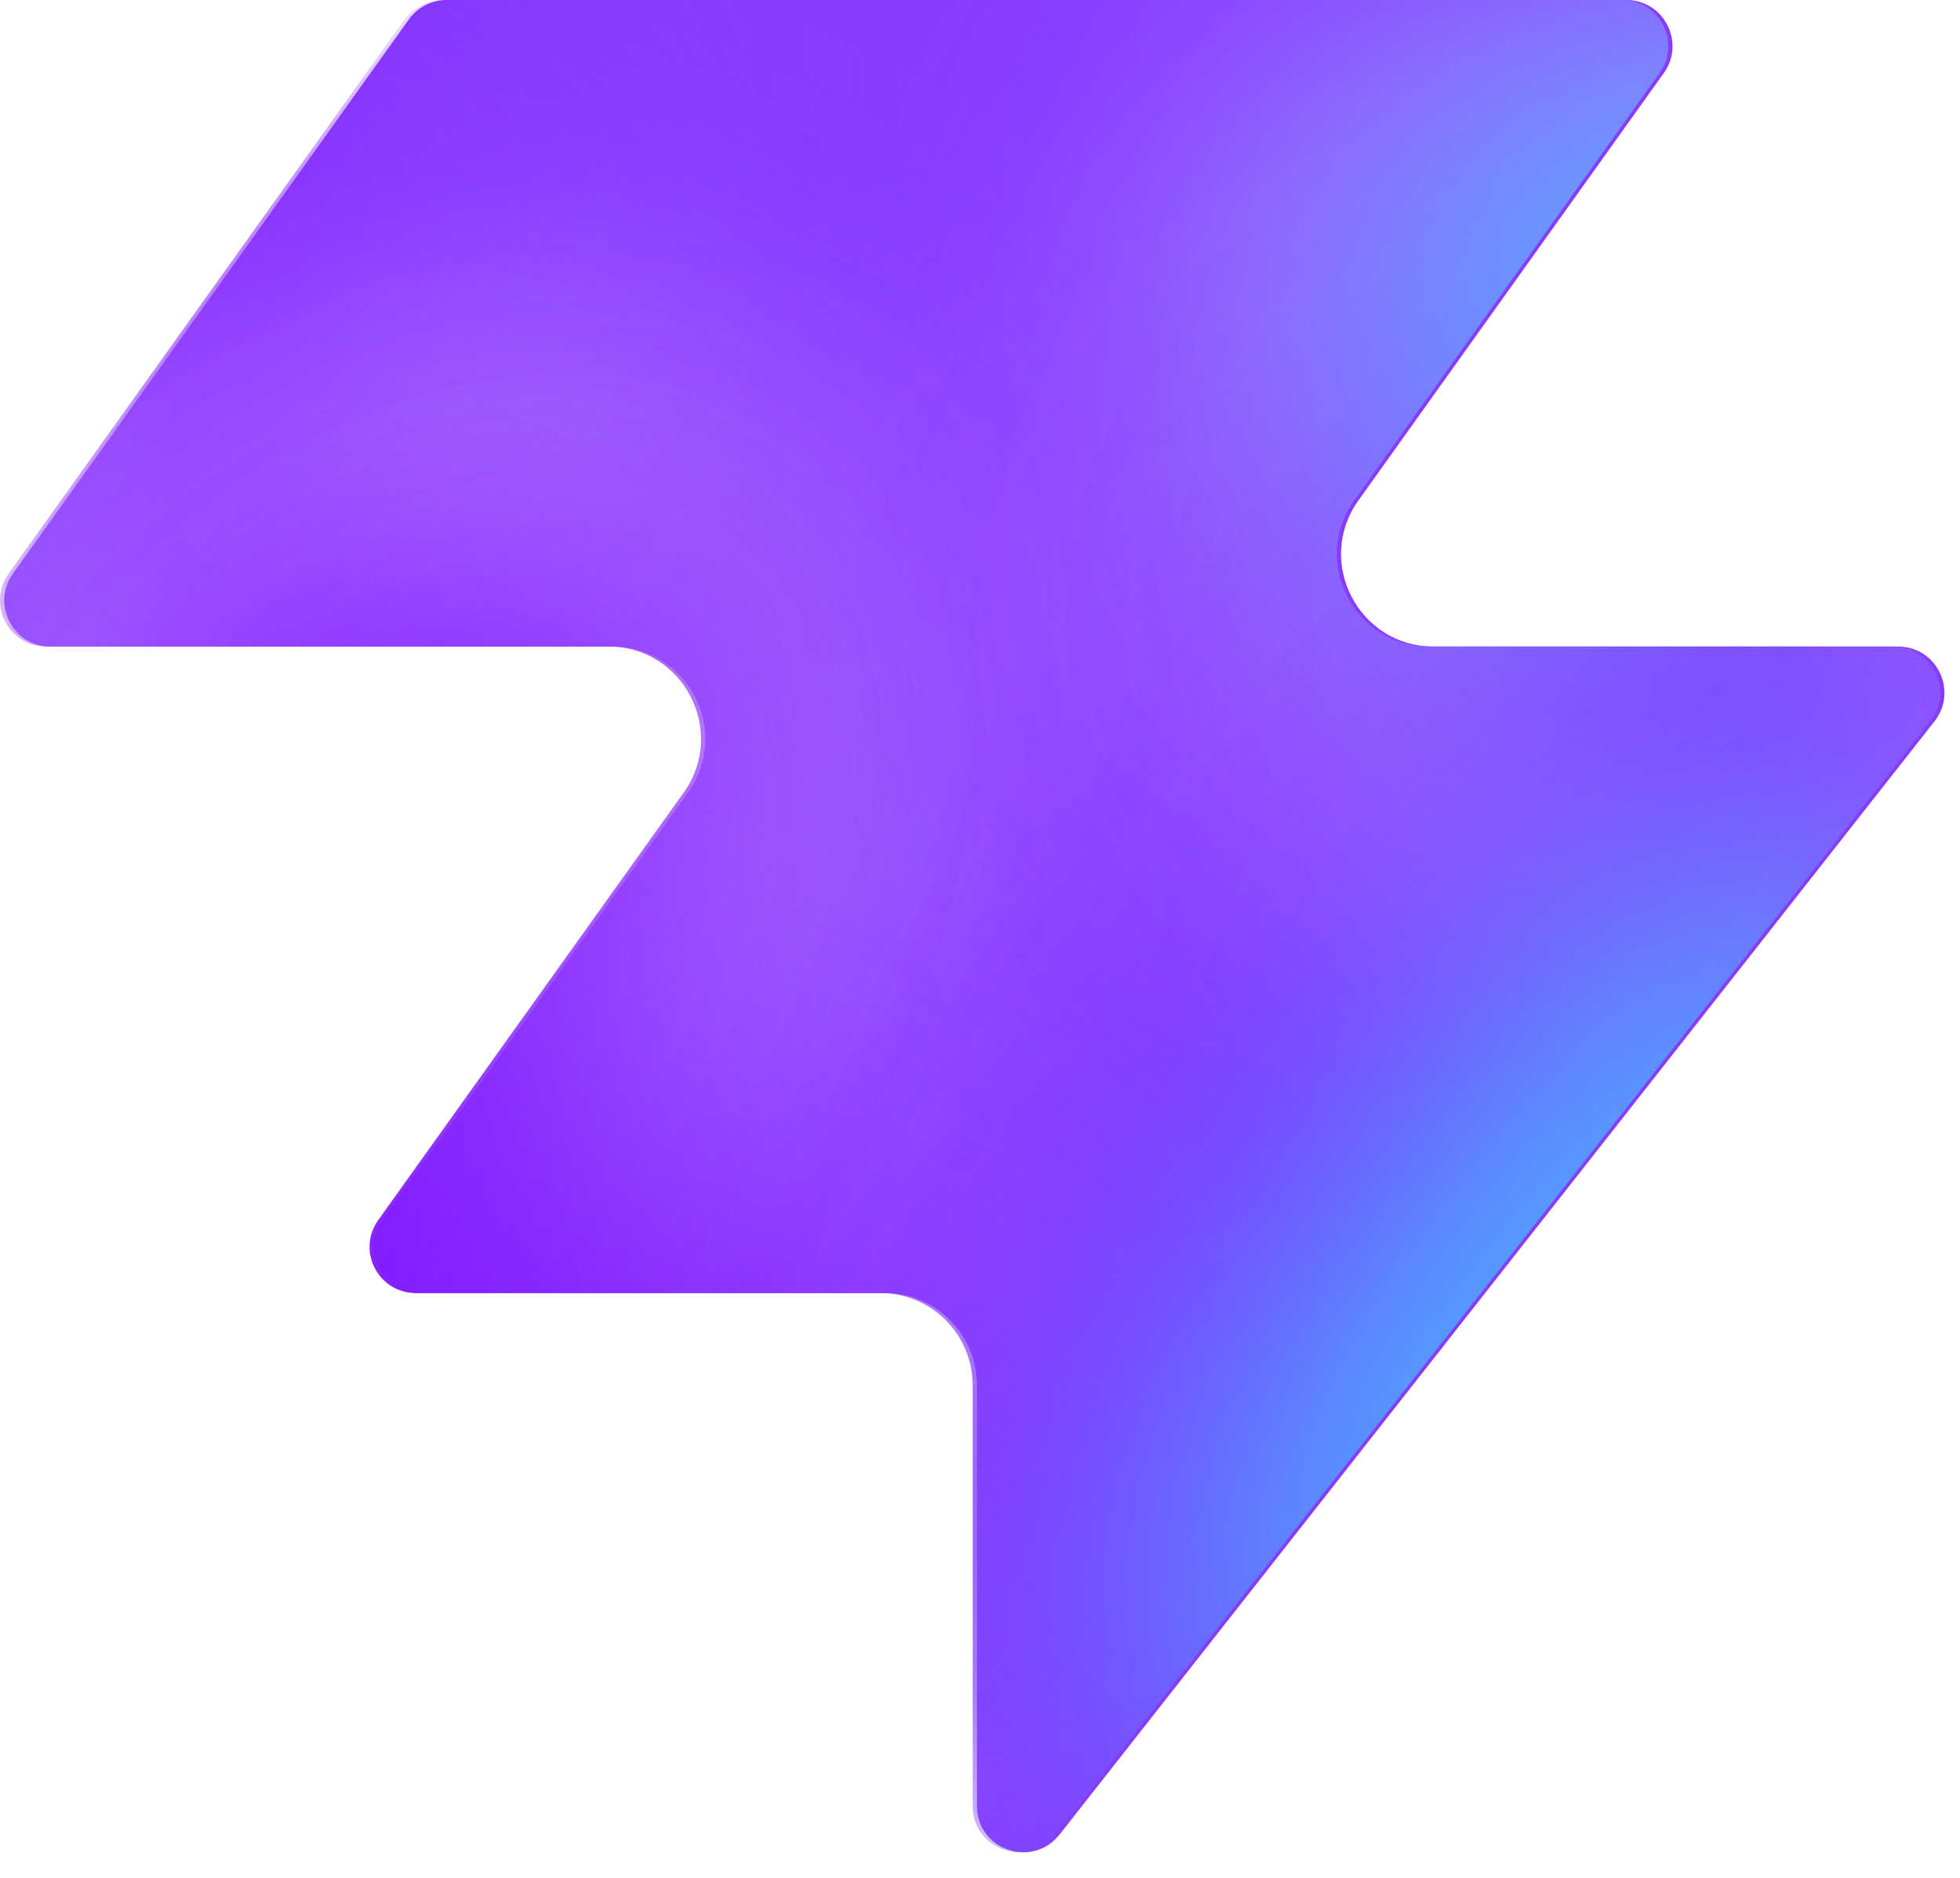
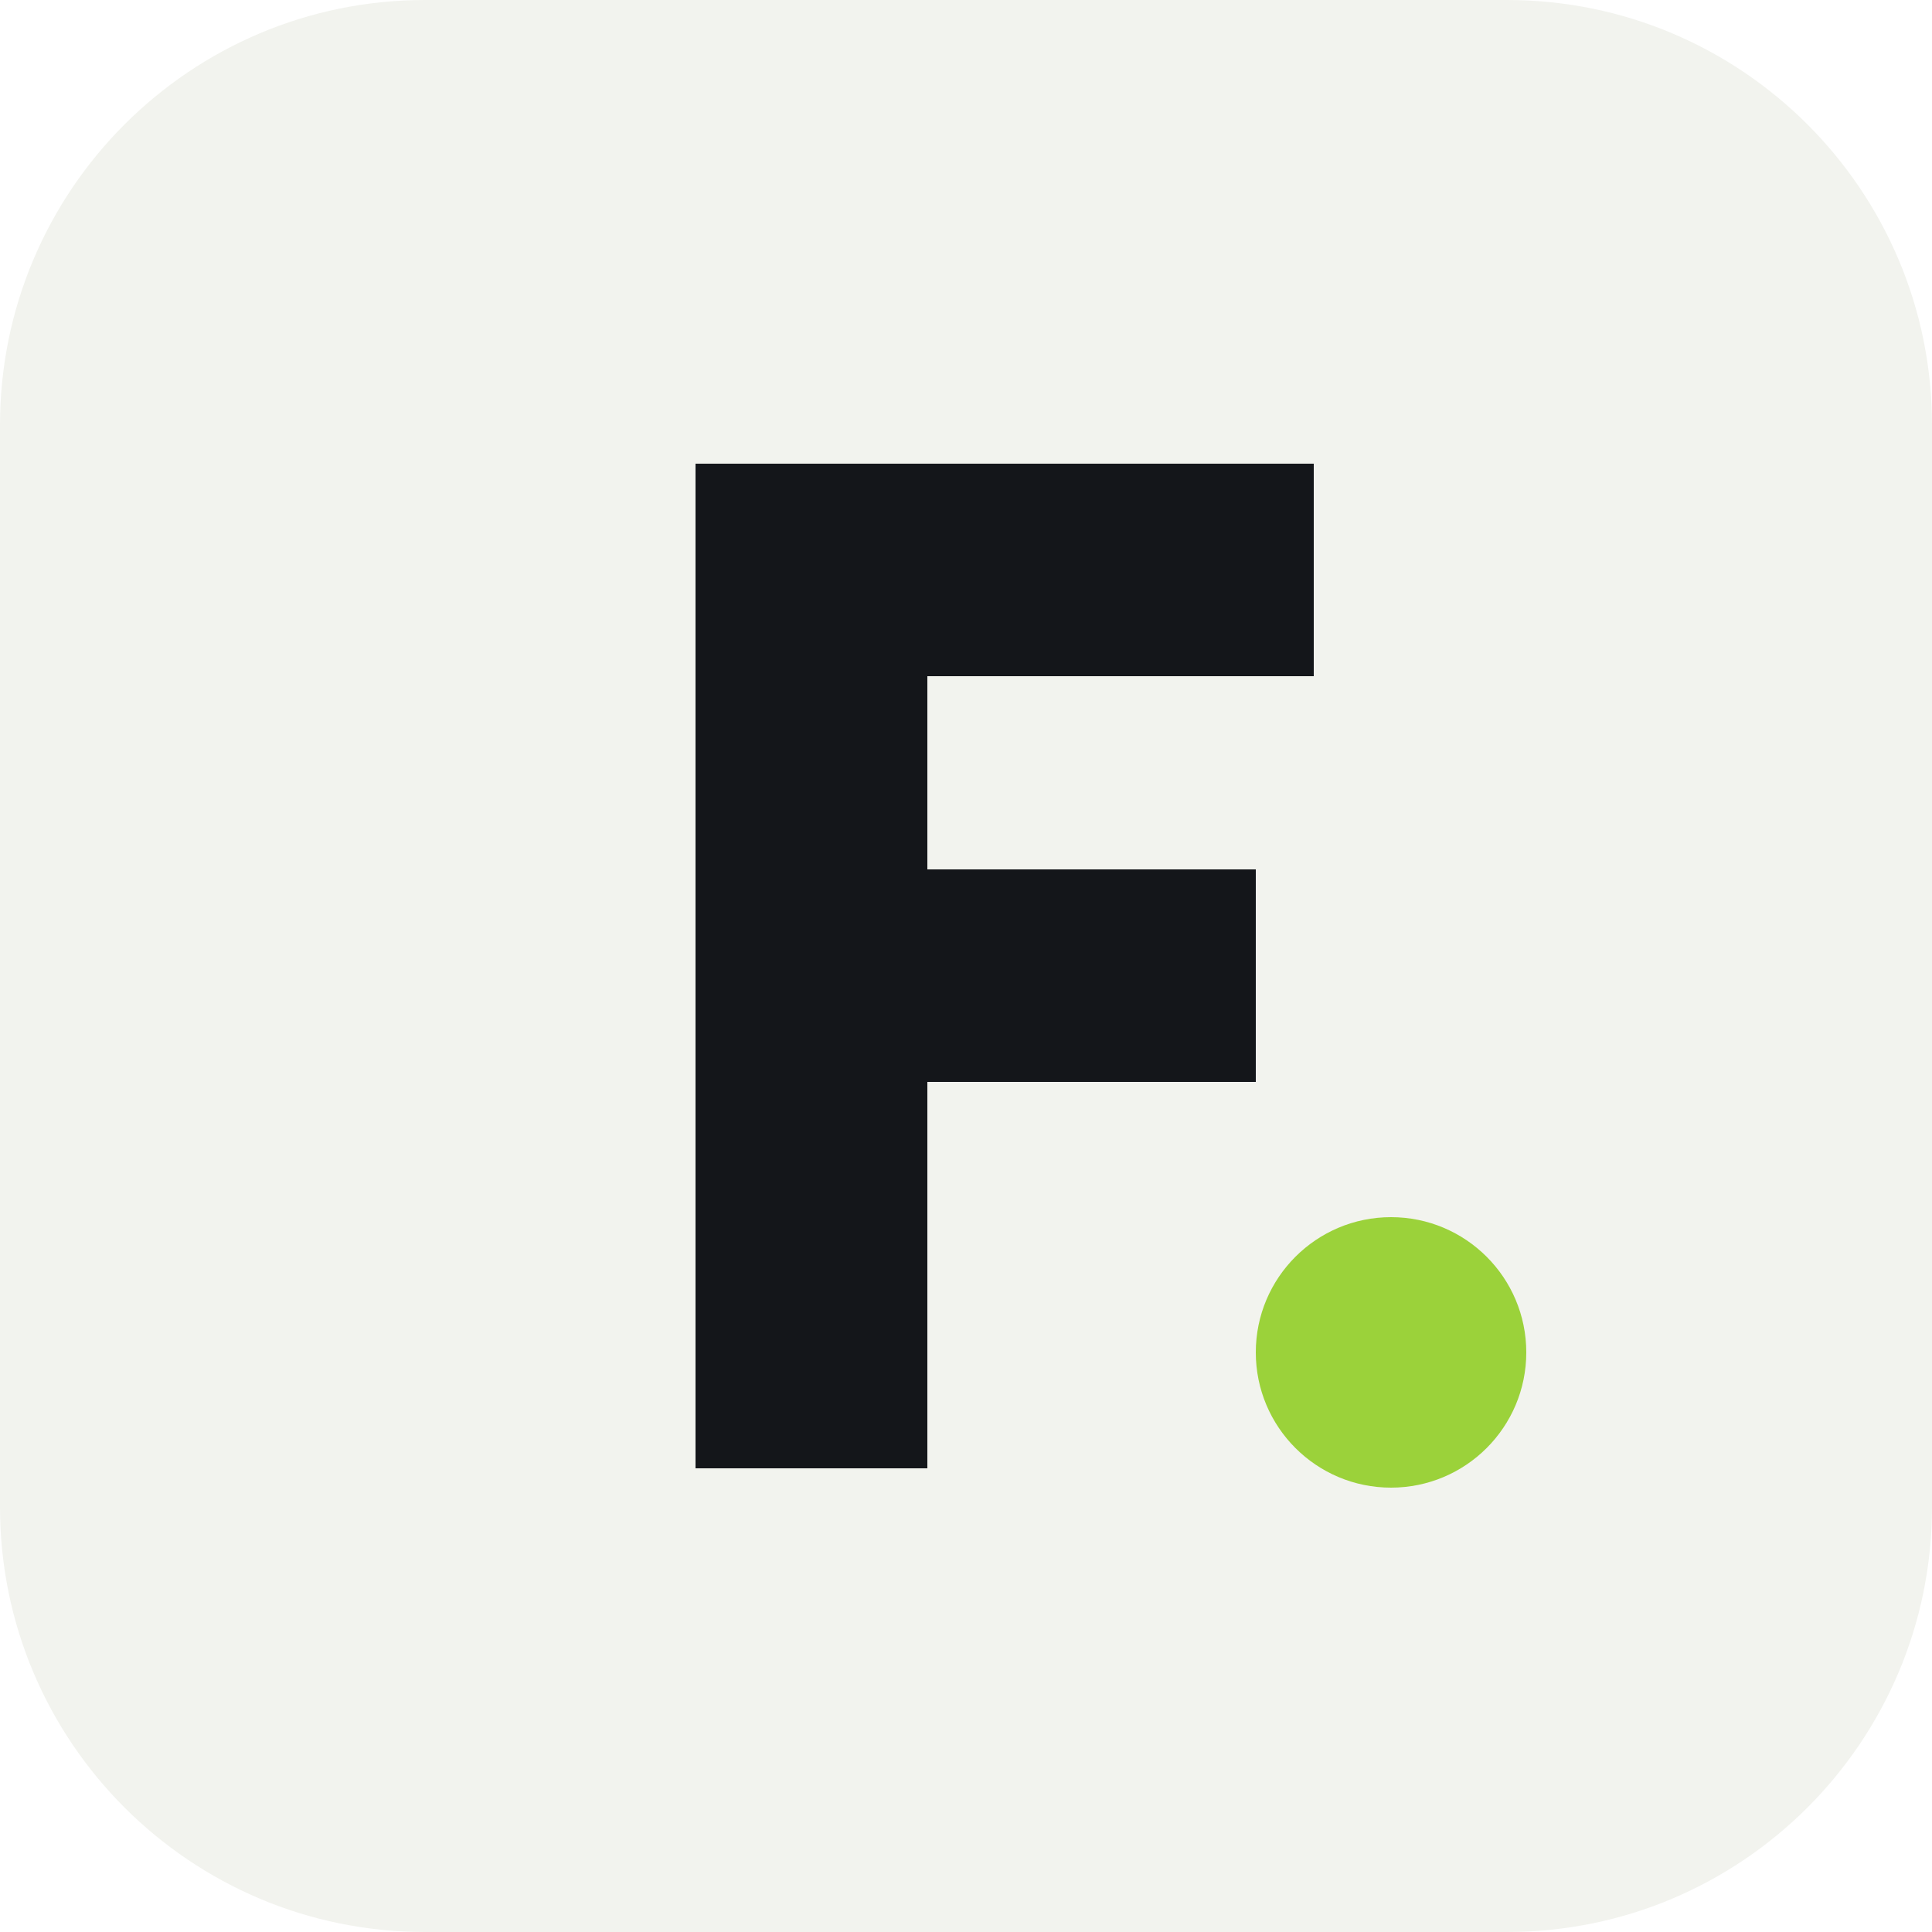
- <svg xmlns="http://www.w3.org/2000/svg" width="48" height="46" fill="none" viewBox="0 0 48 46">
-   <path fill="#863bff" d="M25.946 44.938c-.664.845-2.021.375-2.021-.698V33.937a2.26 2.26 0 0 0-2.262-2.262H10.287c-.92 0-1.456-1.04-.92-1.788l7.48-10.471c1.07-1.497 0-3.578-1.842-3.578H1.237c-.92 0-1.456-1.04-.92-1.788L10.013.474c.214-.297.556-.474.92-.474h28.894c.92 0 1.456 1.04.92 1.788l-7.48 10.471c-1.07 1.498 0 3.579 1.842 3.579h11.377c.943 0 1.473 1.088.89 1.83L25.947 44.94z" style="fill:#863bff;fill:color(display-p3 .525 .23 1);fill-opacity:1" />
-   <mask id="a" width="48" height="46" x="0" y="0" maskUnits="userSpaceOnUse" style="mask-type:alpha">
-     <path fill="#000" d="M25.842 44.938c-.664.844-2.021.375-2.021-.698V33.937a2.26 2.26 0 0 0-2.262-2.262H10.183c-.92 0-1.456-1.04-.92-1.788l7.48-10.471c1.07-1.498 0-3.579-1.842-3.579H1.133c-.92 0-1.456-1.04-.92-1.787L9.91.473c.214-.297.556-.474.92-.474h28.894c.92 0 1.456 1.04.92 1.788l-7.48 10.471c-1.07 1.498 0 3.578 1.842 3.578h11.377c.943 0 1.473 1.088.89 1.832L25.843 44.94z" style="fill:#000;fill-opacity:1" />
-   </mask>
-   <g mask="url(#a)">
-     <g filter="url(#b)">
-       <ellipse cx="5.508" cy="14.704" fill="#ede6ff" rx="5.508" ry="14.704" style="fill:#ede6ff;fill:color(display-p3 .927 .903 1);fill-opacity:1" transform="matrix(.00324 1 1 -.00324 -4.47 31.516)" />
-     </g>
-     <g filter="url(#c)">
-       <ellipse cx="10.399" cy="29.851" fill="#ede6ff" rx="10.399" ry="29.851" style="fill:#ede6ff;fill:color(display-p3 .927 .903 1);fill-opacity:1" transform="matrix(.00324 1 1 -.00324 -39.328 7.883)" />
-     </g>
-     <g filter="url(#d)">
-       <ellipse cx="5.508" cy="30.487" fill="#7e14ff" rx="5.508" ry="30.487" style="fill:#7e14ff;fill:color(display-p3 .492 .077 1);fill-opacity:1" transform="rotate(89.814 -25.913 -14.639)scale(1 -1)" />
-     </g>
-     <g filter="url(#e)">
-       <ellipse cx="5.508" cy="30.599" fill="#7e14ff" rx="5.508" ry="30.599" style="fill:#7e14ff;fill:color(display-p3 .492 .077 1);fill-opacity:1" transform="rotate(89.814 -32.644 -3.334)scale(1 -1)" />
-     </g>
-     <g filter="url(#f)">
-       <ellipse cx="5.508" cy="30.599" fill="#7e14ff" rx="5.508" ry="30.599" style="fill:#7e14ff;fill:color(display-p3 .492 .077 1);fill-opacity:1" transform="matrix(.00324 1 1 -.00324 -34.34 30.47)" />
-     </g>
-     <g filter="url(#g)">
-       <ellipse cx="14.072" cy="22.078" fill="#ede6ff" rx="14.072" ry="22.078" style="fill:#ede6ff;fill:color(display-p3 .927 .903 1);fill-opacity:1" transform="rotate(93.35 24.506 48.493)scale(-1 1)" />
-     </g>
-     <g filter="url(#h)">
-       <ellipse cx="3.47" cy="21.501" fill="#7e14ff" rx="3.47" ry="21.501" style="fill:#7e14ff;fill:color(display-p3 .492 .077 1);fill-opacity:1" transform="rotate(89.009 28.708 47.59)scale(-1 1)" />
-     </g>
-     <g filter="url(#i)">
-       <ellipse cx="3.47" cy="21.501" fill="#7e14ff" rx="3.47" ry="21.501" style="fill:#7e14ff;fill:color(display-p3 .492 .077 1);fill-opacity:1" transform="rotate(89.009 28.708 47.59)scale(-1 1)" />
-     </g>
-     <g filter="url(#j)">
-       <ellipse cx=".387" cy="8.972" fill="#7e14ff" rx="4.407" ry="29.108" style="fill:#7e14ff;fill:color(display-p3 .492 .077 1);fill-opacity:1" transform="rotate(39.51 .387 8.972)" />
-     </g>
-     <g filter="url(#k)">
-       <ellipse cx="47.523" cy="-6.092" fill="#7e14ff" rx="4.407" ry="29.108" style="fill:#7e14ff;fill:color(display-p3 .492 .077 1);fill-opacity:1" transform="rotate(37.892 47.523 -6.092)" />
-     </g>
-     <g filter="url(#l)">
-       <ellipse cx="41.412" cy="6.333" fill="#47bfff" rx="5.971" ry="9.665" style="fill:#47bfff;fill:color(display-p3 .28 .748 1);fill-opacity:1" transform="rotate(37.892 41.412 6.333)" />
-     </g>
-     <g filter="url(#m)">
-       <ellipse cx="-1.879" cy="38.332" fill="#7e14ff" rx="4.407" ry="29.108" style="fill:#7e14ff;fill:color(display-p3 .492 .077 1);fill-opacity:1" transform="rotate(37.892 -1.88 38.332)" />
-     </g>
-     <g filter="url(#n)">
-       <ellipse cx="-1.879" cy="38.332" fill="#7e14ff" rx="4.407" ry="29.108" style="fill:#7e14ff;fill:color(display-p3 .492 .077 1);fill-opacity:1" transform="rotate(37.892 -1.88 38.332)" />
-     </g>
-     <g filter="url(#o)">
-       <ellipse cx="35.651" cy="29.907" fill="#7e14ff" rx="4.407" ry="29.108" style="fill:#7e14ff;fill:color(display-p3 .492 .077 1);fill-opacity:1" transform="rotate(37.892 35.651 29.907)" />
-     </g>
-     <g filter="url(#p)">
-       <ellipse cx="38.418" cy="32.4" fill="#47bfff" rx="5.971" ry="15.297" style="fill:#47bfff;fill:color(display-p3 .28 .748 1);fill-opacity:1" transform="rotate(37.892 38.418 32.4)" />
-     </g>
-   </g>
-   <defs>
-     <filter id="b" width="60.045" height="41.654" x="-19.77" y="16.149" color-interpolation-filters="sRGB" filterUnits="userSpaceOnUse">
-       <feFlood flood-opacity="0" result="BackgroundImageFix" />
-       <feBlend in="SourceGraphic" in2="BackgroundImageFix" result="shape" />
-       <feGaussianBlur result="effect1_foregroundBlur_2002_17158" stdDeviation="7.659" />
-     </filter>
-     <filter id="c" width="90.34" height="51.437" x="-54.613" y="-7.533" color-interpolation-filters="sRGB" filterUnits="userSpaceOnUse">
-       <feFlood flood-opacity="0" result="BackgroundImageFix" />
-       <feBlend in="SourceGraphic" in2="BackgroundImageFix" result="shape" />
-       <feGaussianBlur result="effect1_foregroundBlur_2002_17158" stdDeviation="7.659" />
-     </filter>
-     <filter id="d" width="79.355" height="29.4" x="-49.64" y="2.03" color-interpolation-filters="sRGB" filterUnits="userSpaceOnUse">
-       <feFlood flood-opacity="0" result="BackgroundImageFix" />
-       <feBlend in="SourceGraphic" in2="BackgroundImageFix" result="shape" />
-       <feGaussianBlur result="effect1_foregroundBlur_2002_17158" stdDeviation="4.596" />
-     </filter>
-     <filter id="e" width="79.579" height="29.4" x="-45.045" y="20.029" color-interpolation-filters="sRGB" filterUnits="userSpaceOnUse">
-       <feFlood flood-opacity="0" result="BackgroundImageFix" />
-       <feBlend in="SourceGraphic" in2="BackgroundImageFix" result="shape" />
-       <feGaussianBlur result="effect1_foregroundBlur_2002_17158" stdDeviation="4.596" />
-     </filter>
-     <filter id="f" width="79.579" height="29.4" x="-43.513" y="21.178" color-interpolation-filters="sRGB" filterUnits="userSpaceOnUse">
-       <feFlood flood-opacity="0" result="BackgroundImageFix" />
-       <feBlend in="SourceGraphic" in2="BackgroundImageFix" result="shape" />
-       <feGaussianBlur result="effect1_foregroundBlur_2002_17158" stdDeviation="4.596" />
-     </filter>
-     <filter id="g" width="74.749" height="58.852" x="15.756" y="-17.901" color-interpolation-filters="sRGB" filterUnits="userSpaceOnUse">
-       <feFlood flood-opacity="0" result="BackgroundImageFix" />
-       <feBlend in="SourceGraphic" in2="BackgroundImageFix" result="shape" />
-       <feGaussianBlur result="effect1_foregroundBlur_2002_17158" stdDeviation="7.659" />
-     </filter>
-     <filter id="h" width="61.377" height="25.362" x="23.548" y="2.284" color-interpolation-filters="sRGB" filterUnits="userSpaceOnUse">
-       <feFlood flood-opacity="0" result="BackgroundImageFix" />
-       <feBlend in="SourceGraphic" in2="BackgroundImageFix" result="shape" />
-       <feGaussianBlur result="effect1_foregroundBlur_2002_17158" stdDeviation="4.596" />
-     </filter>
-     <filter id="i" width="61.377" height="25.362" x="23.548" y="2.284" color-interpolation-filters="sRGB" filterUnits="userSpaceOnUse">
-       <feFlood flood-opacity="0" result="BackgroundImageFix" />
-       <feBlend in="SourceGraphic" in2="BackgroundImageFix" result="shape" />
-       <feGaussianBlur result="effect1_foregroundBlur_2002_17158" stdDeviation="4.596" />
-     </filter>
-     <filter id="j" width="56.045" height="63.649" x="-27.636" y="-22.853" color-interpolation-filters="sRGB" filterUnits="userSpaceOnUse">
-       <feFlood flood-opacity="0" result="BackgroundImageFix" />
-       <feBlend in="SourceGraphic" in2="BackgroundImageFix" result="shape" />
-       <feGaussianBlur result="effect1_foregroundBlur_2002_17158" stdDeviation="4.596" />
-     </filter>
-     <filter id="k" width="54.814" height="64.646" x="20.116" y="-38.415" color-interpolation-filters="sRGB" filterUnits="userSpaceOnUse">
-       <feFlood flood-opacity="0" result="BackgroundImageFix" />
-       <feBlend in="SourceGraphic" in2="BackgroundImageFix" result="shape" />
-       <feGaussianBlur result="effect1_foregroundBlur_2002_17158" stdDeviation="4.596" />
-     </filter>
-     <filter id="l" width="33.541" height="35.313" x="24.641" y="-11.323" color-interpolation-filters="sRGB" filterUnits="userSpaceOnUse">
-       <feFlood flood-opacity="0" result="BackgroundImageFix" />
-       <feBlend in="SourceGraphic" in2="BackgroundImageFix" result="shape" />
-       <feGaussianBlur result="effect1_foregroundBlur_2002_17158" stdDeviation="4.596" />
-     </filter>
-     <filter id="m" width="54.814" height="64.646" x="-29.286" y="6.009" color-interpolation-filters="sRGB" filterUnits="userSpaceOnUse">
-       <feFlood flood-opacity="0" result="BackgroundImageFix" />
-       <feBlend in="SourceGraphic" in2="BackgroundImageFix" result="shape" />
-       <feGaussianBlur result="effect1_foregroundBlur_2002_17158" stdDeviation="4.596" />
-     </filter>
-     <filter id="n" width="54.814" height="64.646" x="-29.286" y="6.009" color-interpolation-filters="sRGB" filterUnits="userSpaceOnUse">
-       <feFlood flood-opacity="0" result="BackgroundImageFix" />
-       <feBlend in="SourceGraphic" in2="BackgroundImageFix" result="shape" />
-       <feGaussianBlur result="effect1_foregroundBlur_2002_17158" stdDeviation="4.596" />
-     </filter>
-     <filter id="o" width="54.814" height="64.646" x="8.244" y="-2.416" color-interpolation-filters="sRGB" filterUnits="userSpaceOnUse">
-       <feFlood flood-opacity="0" result="BackgroundImageFix" />
-       <feBlend in="SourceGraphic" in2="BackgroundImageFix" result="shape" />
-       <feGaussianBlur result="effect1_foregroundBlur_2002_17158" stdDeviation="4.596" />
-     </filter>
-     <filter id="p" width="39.409" height="43.623" x="18.713" y="10.588" color-interpolation-filters="sRGB" filterUnits="userSpaceOnUse">
-       <feFlood flood-opacity="0" result="BackgroundImageFix" />
-       <feBlend in="SourceGraphic" in2="BackgroundImageFix" result="shape" />
-       <feGaussianBlur result="effect1_foregroundBlur_2002_17158" stdDeviation="4.596" />
-     </filter>
-   </defs>
+ <svg xmlns="http://www.w3.org/2000/svg" viewBox="0 0 100 100">
+   <rect width="100" height="100" rx="22" fill="#f2f3ee" />
+   <path d="M36 24h32v11H48v10h17v11H48v20H36z" fill="#14161a" />
+   <circle cx="72" cy="70" r="7" fill="#9bd23a" />
</svg>
